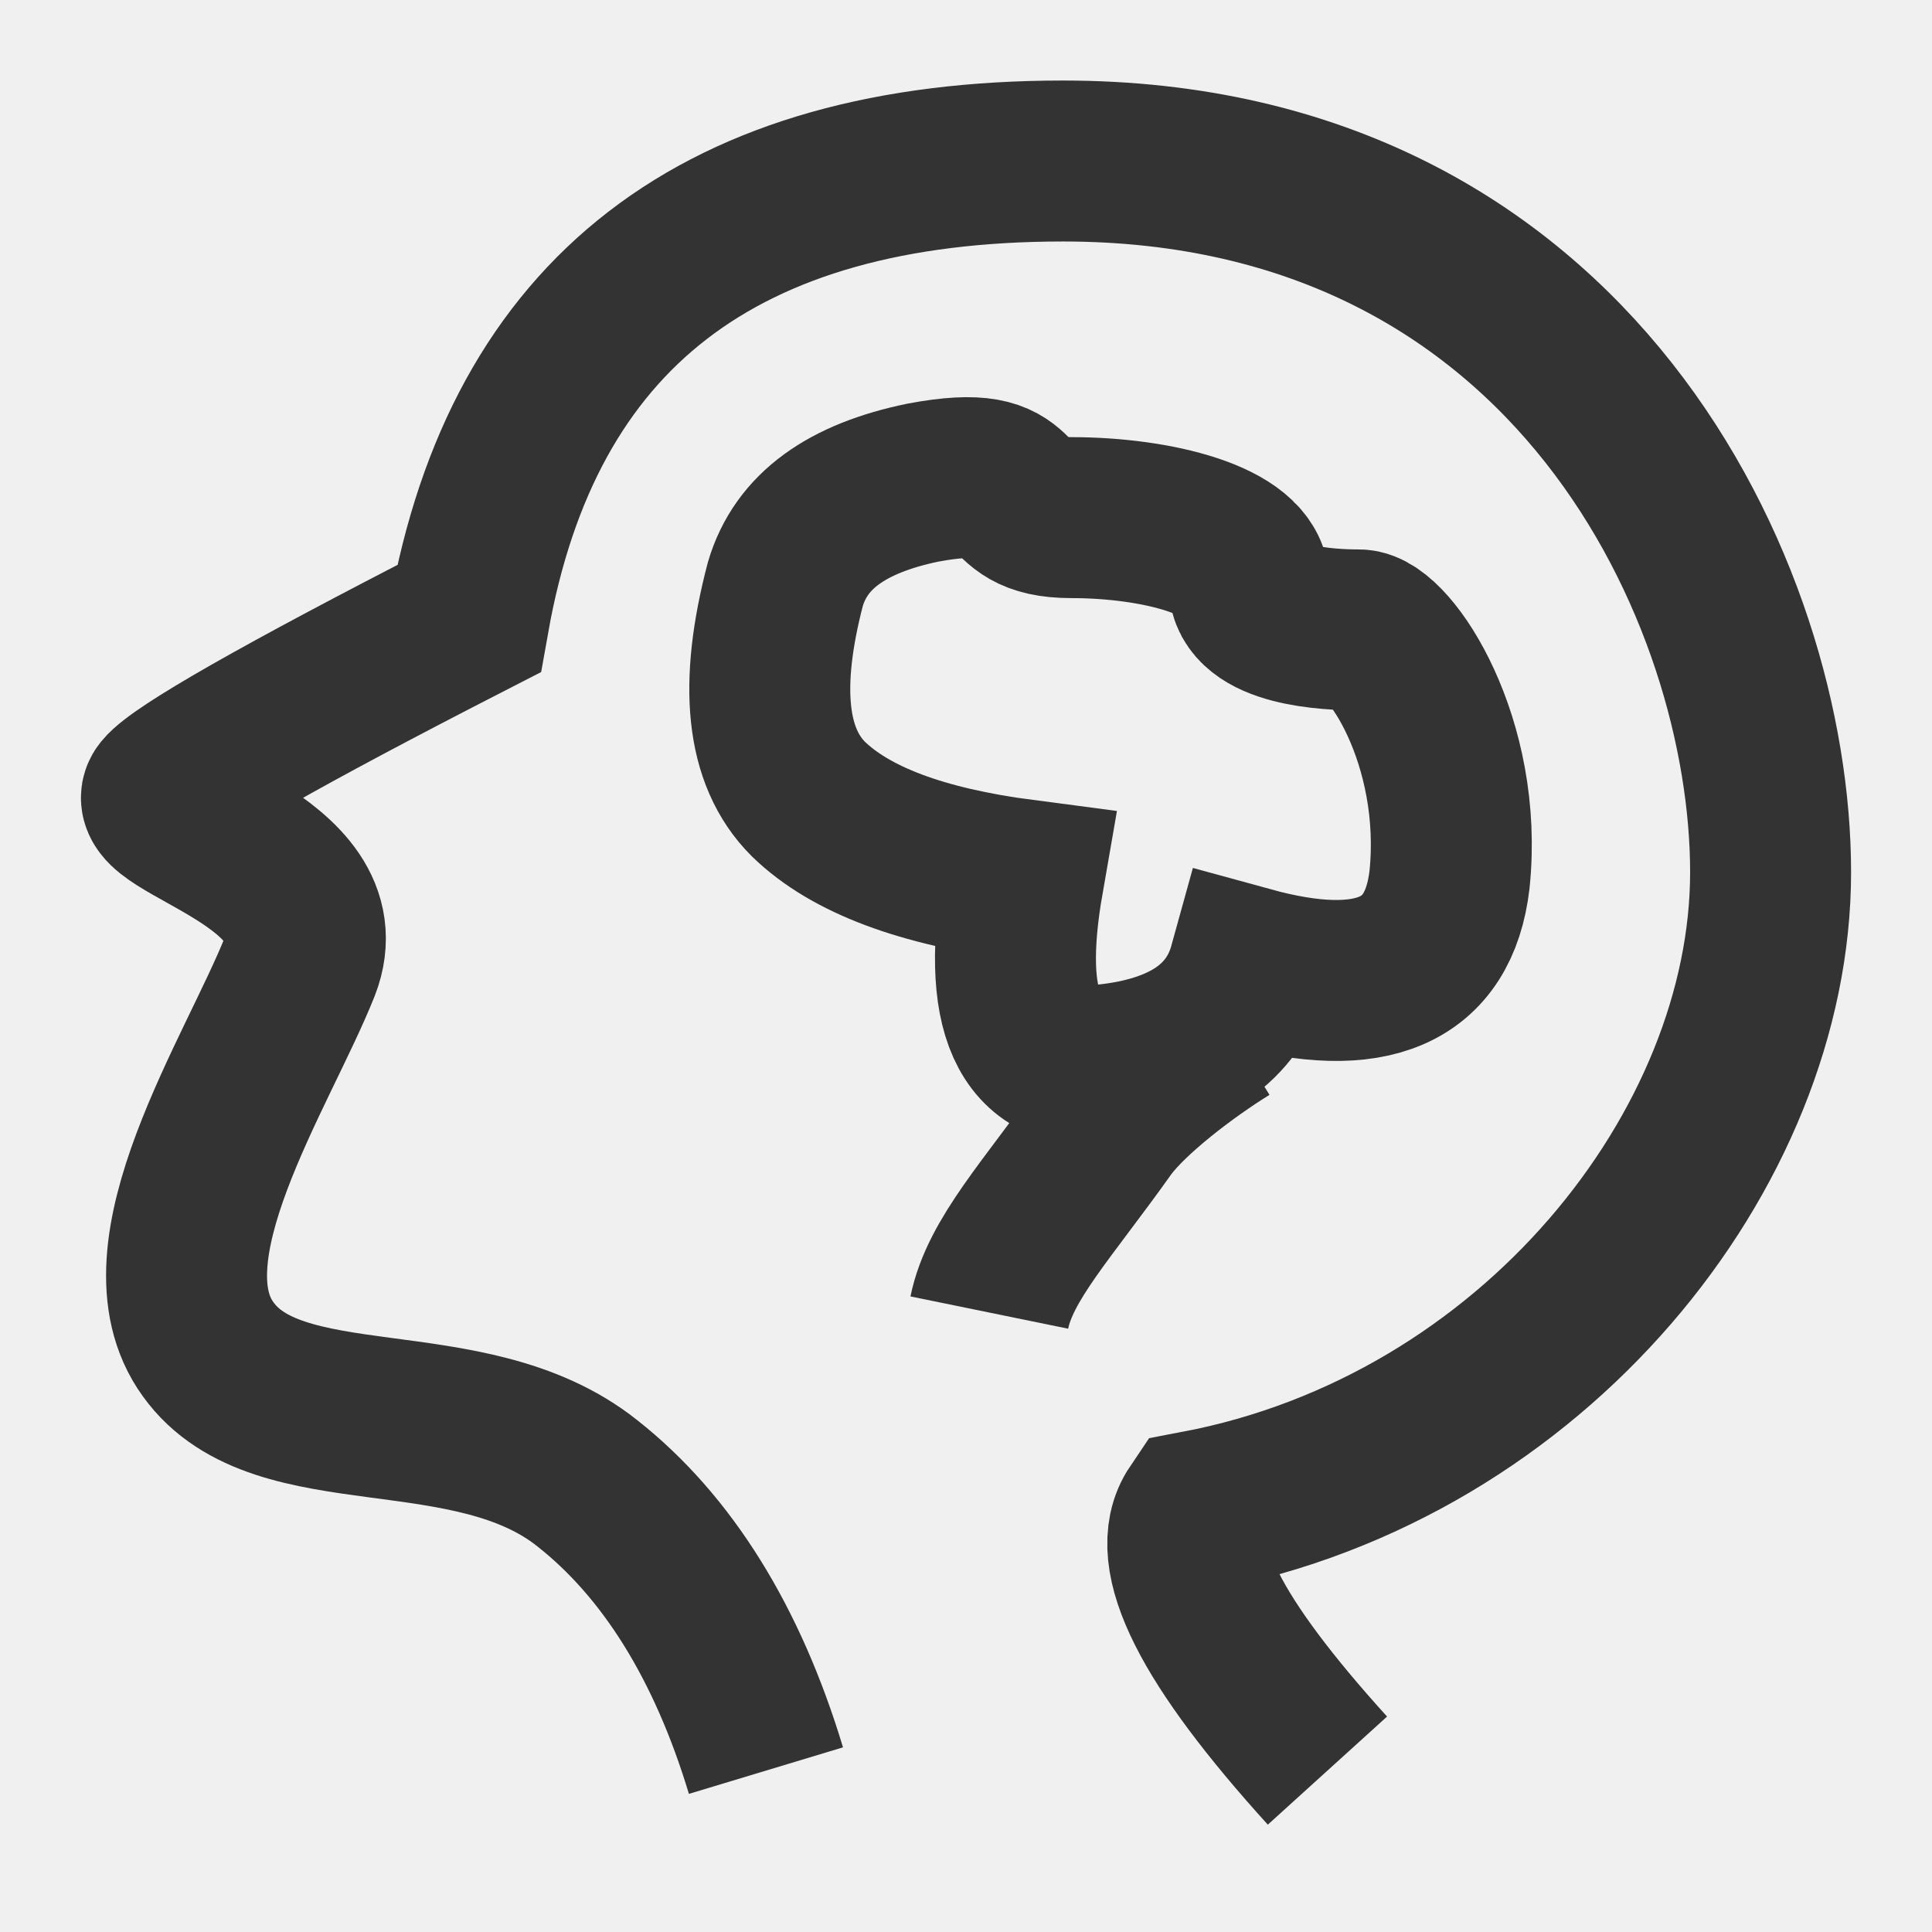
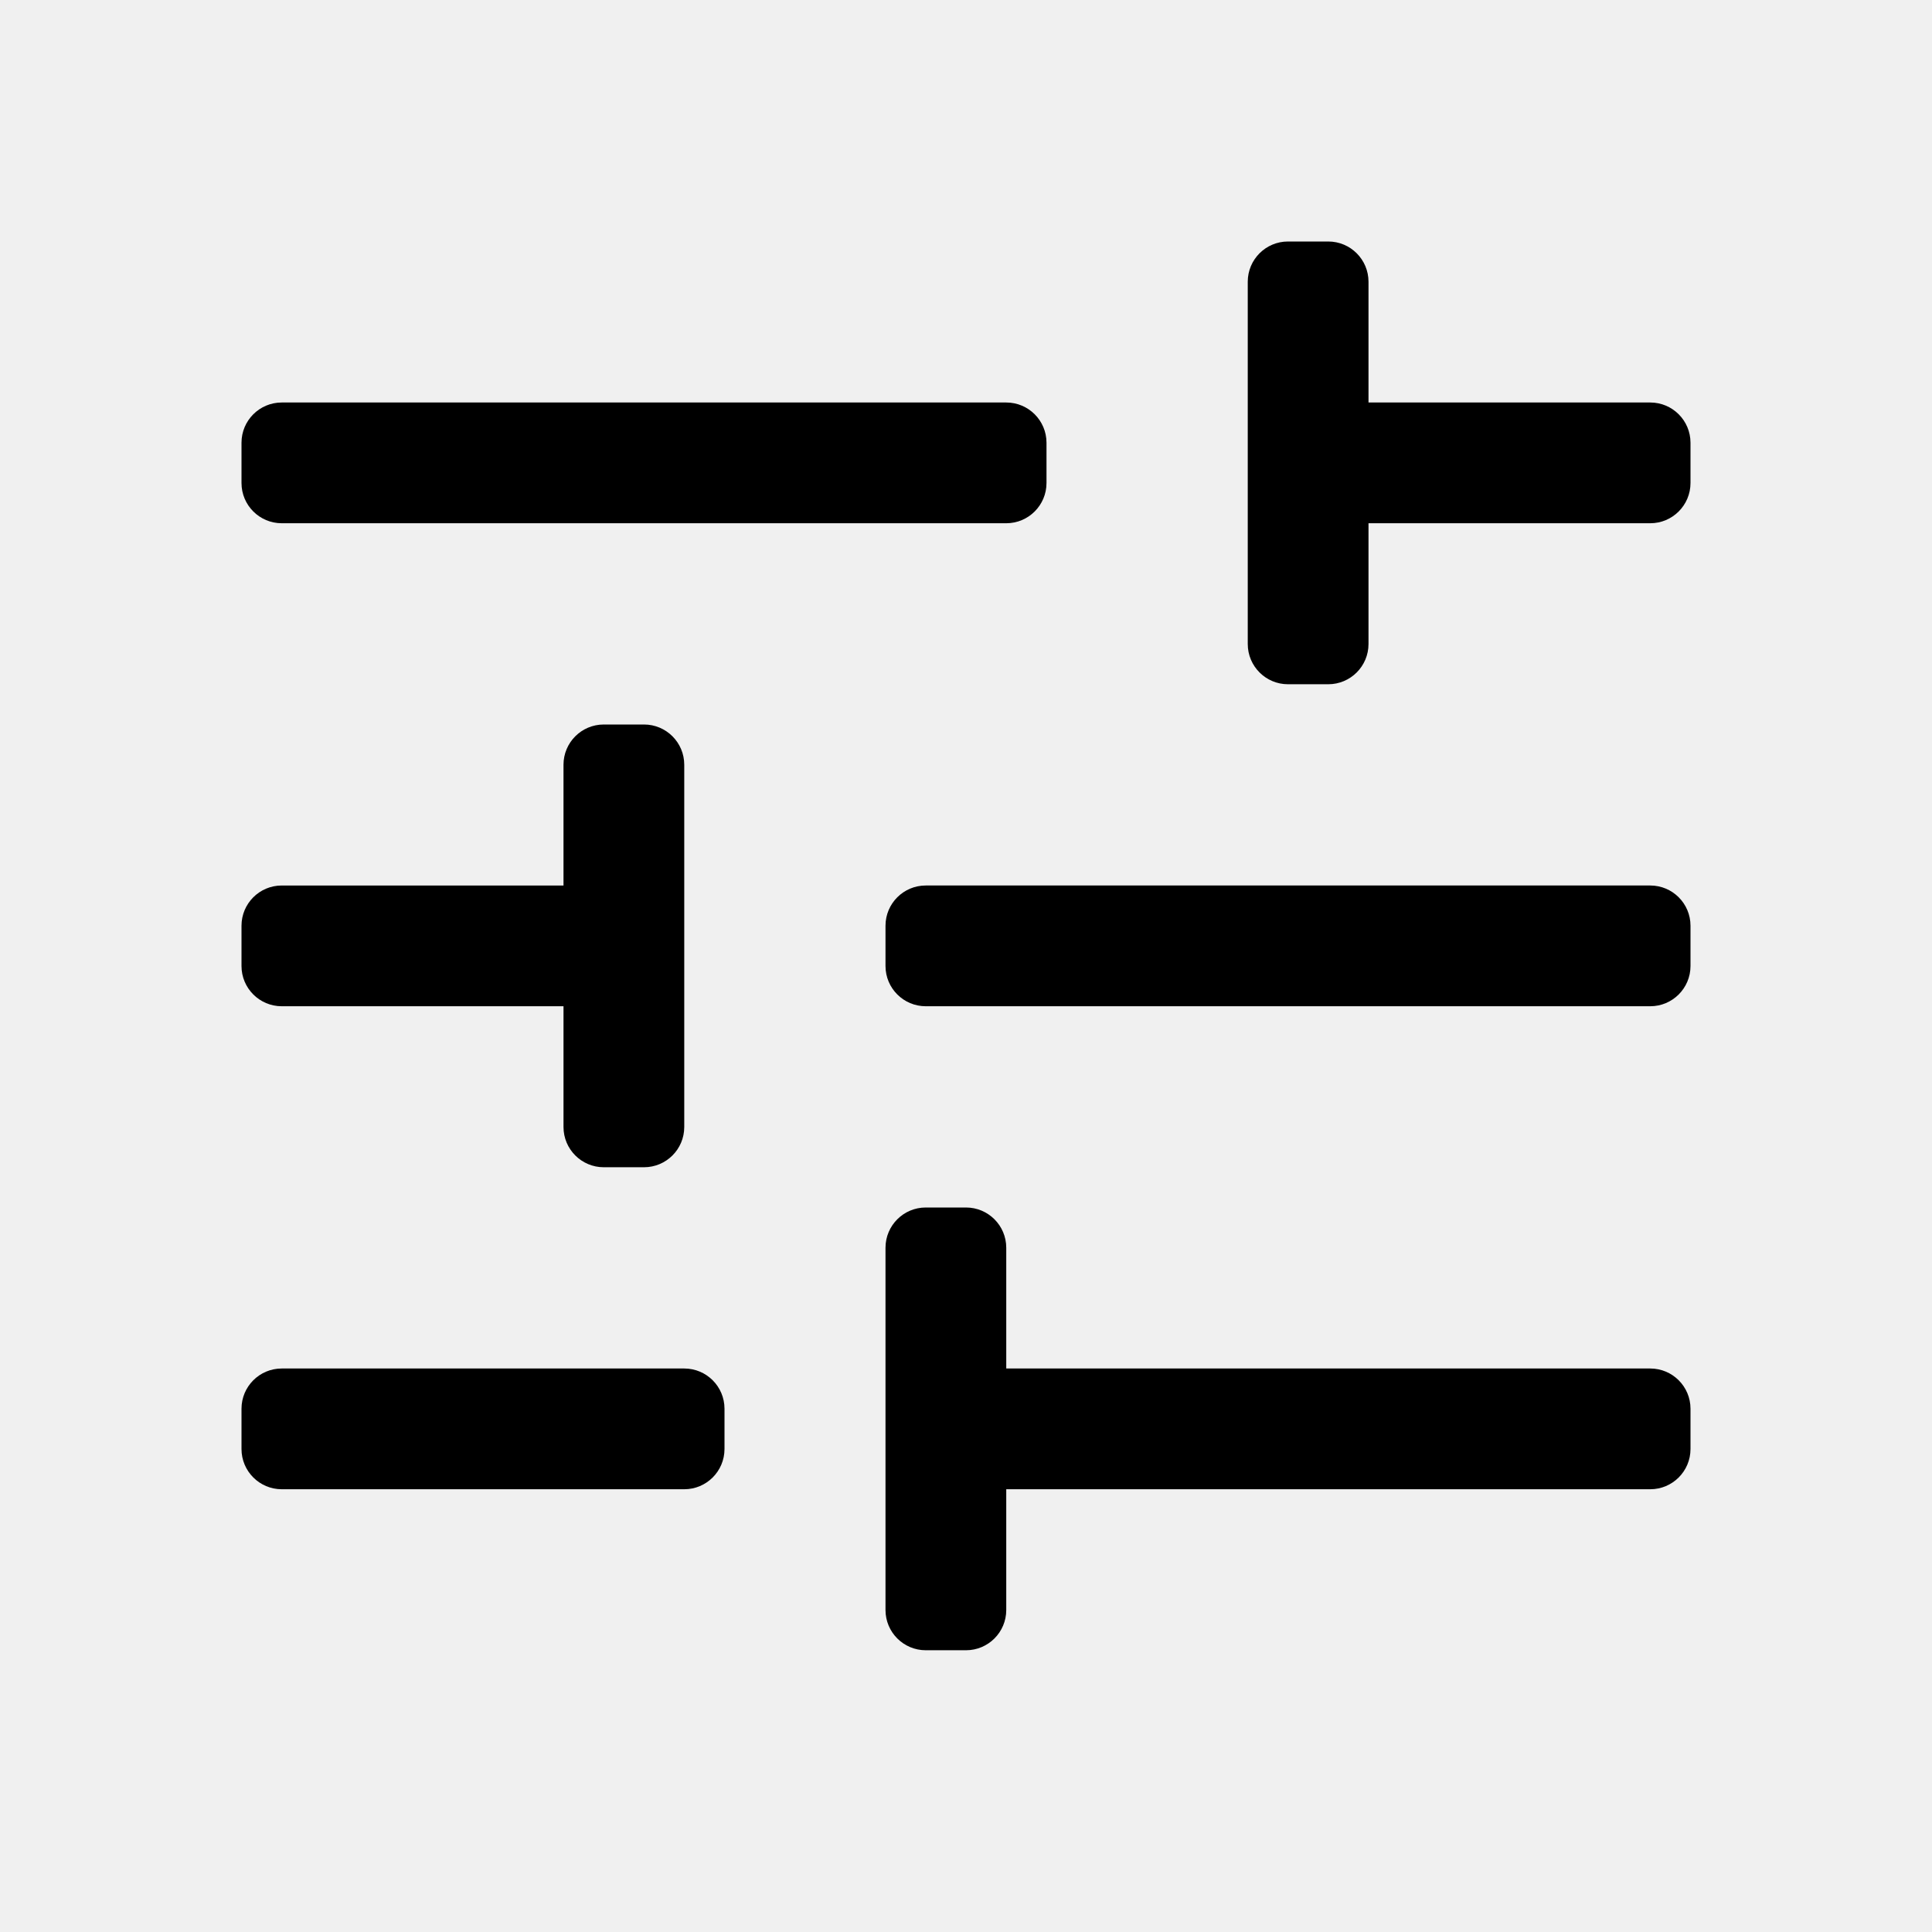
- <svg xmlns="http://www.w3.org/2000/svg" xmlns:xlink="http://www.w3.org/1999/xlink" width="16" height="16" viewBox="0 0 16 16" fill="none">
-   <defs>
-     <rect id="path_0" x="0" y="0" width="16" height="16" />
-   </defs>
-   <g opacity="1" transform="translate(0 0)  rotate(0 8 8)">
-     <mask id="bg-mask-0" fill="white">
-       <use xlink:href="#path_0" />
-     </mask>
-     <g mask="url(#bg-mask-0)">
-       <path id="路径 1" style="stroke:#333333; stroke-width:1.333; stroke-opacity:1; stroke-dasharray:0 0" transform="translate(1.333332 1.333413)  rotate(0 6.666667 6.66666)" d="M5.01,13.33C4.69,12.27 4.19,11.47 3.53,10.95C2.55,10.17 0.97,10.65 0.39,9.84C-0.19,9.04 0.8,7.55 1.15,6.67C1.49,5.79 -0.18,5.48 0.02,5.23C0.15,5.07 0.99,4.59 2.55,3.79C3,1.26 4.63,0 7.47,0C11.71,0 13.33,3.6 13.33,5.89C13.33,8.18 11.37,10.65 8.58,11.18C8.33,11.55 8.69,12.26 9.66,13.33 " />
-       <path id="路径 2" style="stroke:#333333; stroke-width:1.333; stroke-opacity:1; stroke-dasharray:0 0" transform="translate(6.37403 3.956787)  rotate(0 2.821598 2.432773)" d="M2.1,3.33C1.91,4.42 2.14,4.93 2.79,4.86C3.44,4.79 3.84,4.52 3.97,4.05C4.99,4.33 5.54,4.09 5.63,3.33C5.75,2.18 5.13,1.26 4.88,1.26C4.63,1.26 3.97,1.23 3.97,0.88C3.97,0.52 3.2,0.33 2.5,0.33C1.81,0.33 2.23,-0.14 1.27,0.04C0.64,0.17 0.26,0.44 0.13,0.88C-0.09,1.72 -0.03,2.31 0.32,2.66C0.67,3 1.26,3.22 2.1,3.33Z " />
-       <path id="路径 3" style="stroke:#333333; stroke-width:1.333; stroke-opacity:1; stroke-dasharray:0 0" transform="translate(8.193033 8.500067)  rotate(0 0.98685 1.184683)" d="M1.97,0C1.63,0.21 1.17,0.56 0.97,0.83C0.48,1.52 0.09,1.93 0,2.37 " />
-     </g>
-   </g>
+ <svg xmlns="http://www.w3.org/2000/svg" t="1682145788327" class="icon" viewBox="0 0 1024 1024" version="1.1" p-id="2772" width="16" height="16">
+   <path d="M362.667 725.333a21.333 21.333 0 0 1 21.333 21.333v21.333a21.333 21.333 0 0 1-21.333 21.333H149.333a21.333 21.333 0 0 1-21.333-21.333v-21.333a21.333 21.333 0 0 1 21.333-21.333h213.333z m170.667 128a21.333 21.333 0 0 1-21.333 21.333h-21.333a21.333 21.333 0 0 1-21.333-21.333v-192a21.333 21.333 0 0 1 21.333-21.333h21.333a21.333 21.333 0 0 1 21.333 21.333v64h341.333a21.333 21.333 0 0 1 21.333 21.333v21.333a21.333 21.333 0 0 1-21.333 21.333H533.333z m-192-469.333a21.333 21.333 0 0 1 21.333 21.333v192a21.333 21.333 0 0 1-21.333 21.333h-21.333a21.333 21.333 0 0 1-21.333-21.333v-64H149.333a21.333 21.333 0 0 1-21.333-21.333v-21.333a21.333 21.333 0 0 1 21.333-21.333h149.333v-64a21.333 21.333 0 0 1 21.333-21.333z m533.333 85.333a21.333 21.333 0 0 1 21.333 21.333v21.333a21.333 21.333 0 0 1-21.333 21.333H490.667a21.333 21.333 0 0 1-21.333-21.333v-21.333a21.333 21.333 0 0 1 21.333-21.333h384zM704 128a21.333 21.333 0 0 1 21.333 21.333v64h149.333a21.333 21.333 0 0 1 21.333 21.333v21.333a21.333 21.333 0 0 1-21.333 21.333h-149.333v64a21.333 21.333 0 0 1-21.333 21.333h-21.333a21.333 21.333 0 0 1-21.333-21.333V149.333a21.333 21.333 0 0 1 21.333-21.333z m-170.667 85.333a21.333 21.333 0 0 1 21.333 21.333v21.333a21.333 21.333 0 0 1-21.333 21.333H149.333a21.333 21.333 0 0 1-21.333-21.333v-21.333a21.333 21.333 0 0 1 21.333-21.333h384z" fill="#000000" p-id="2773" />
</svg>
